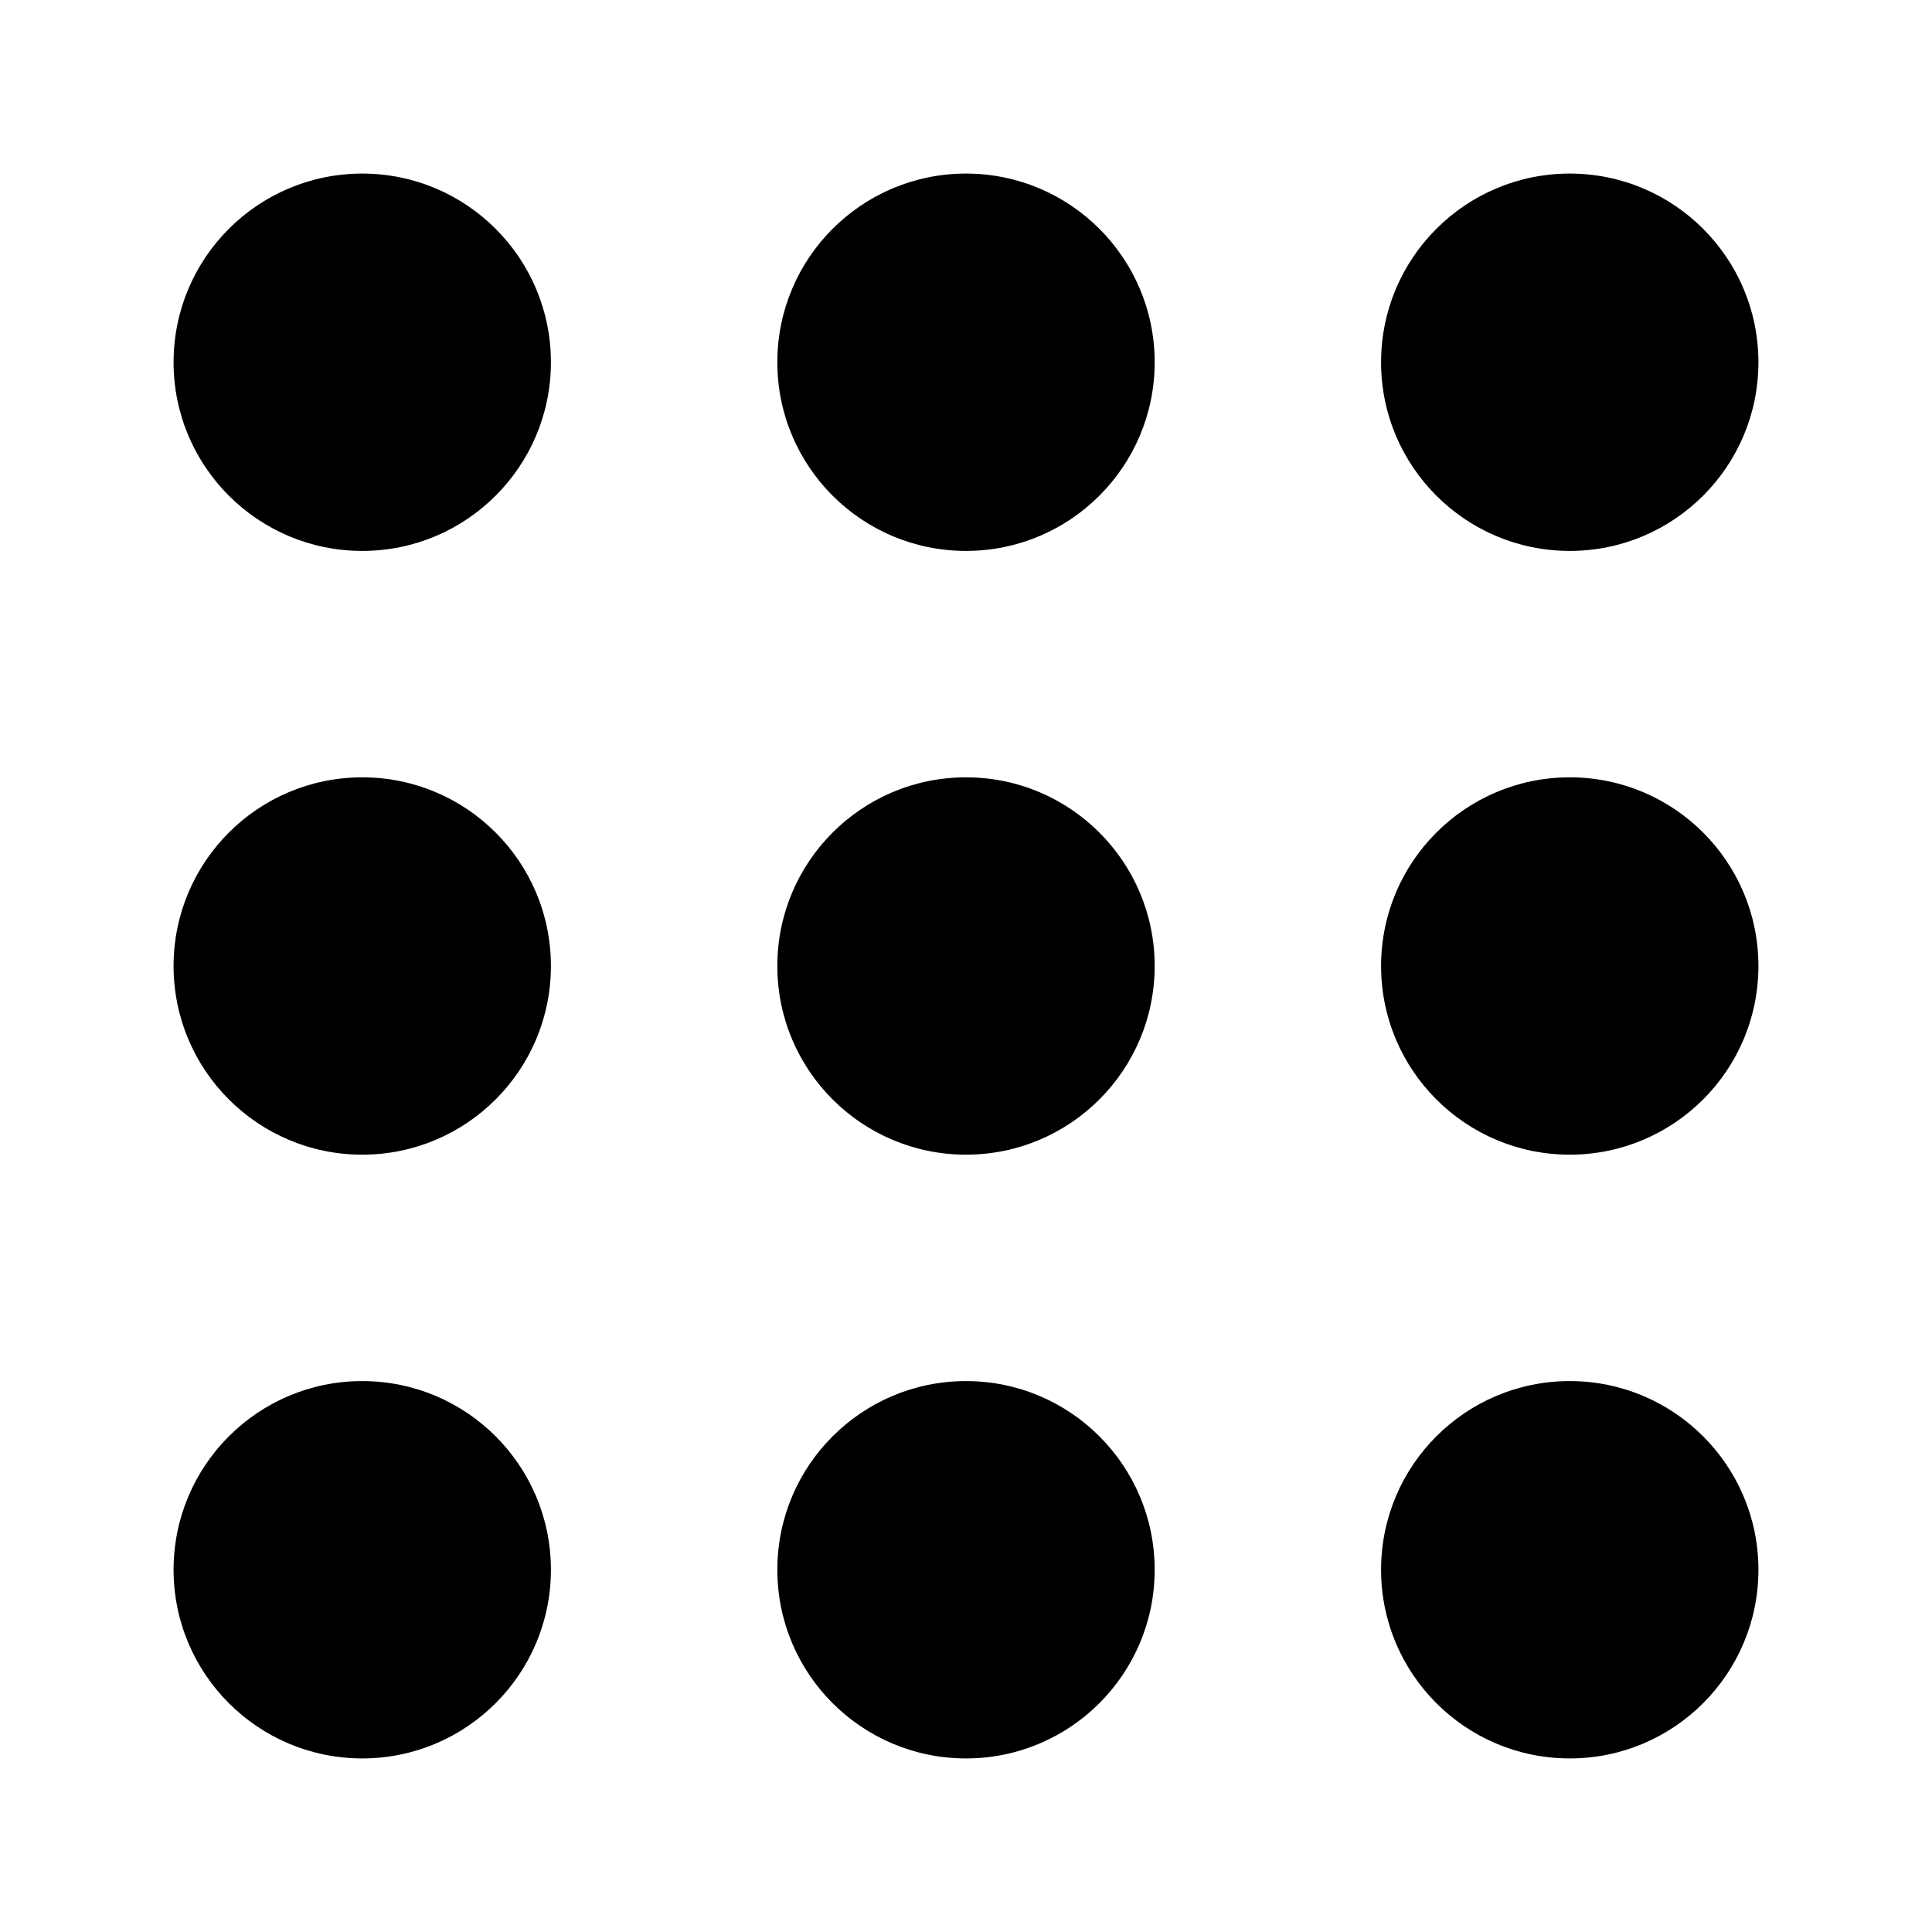
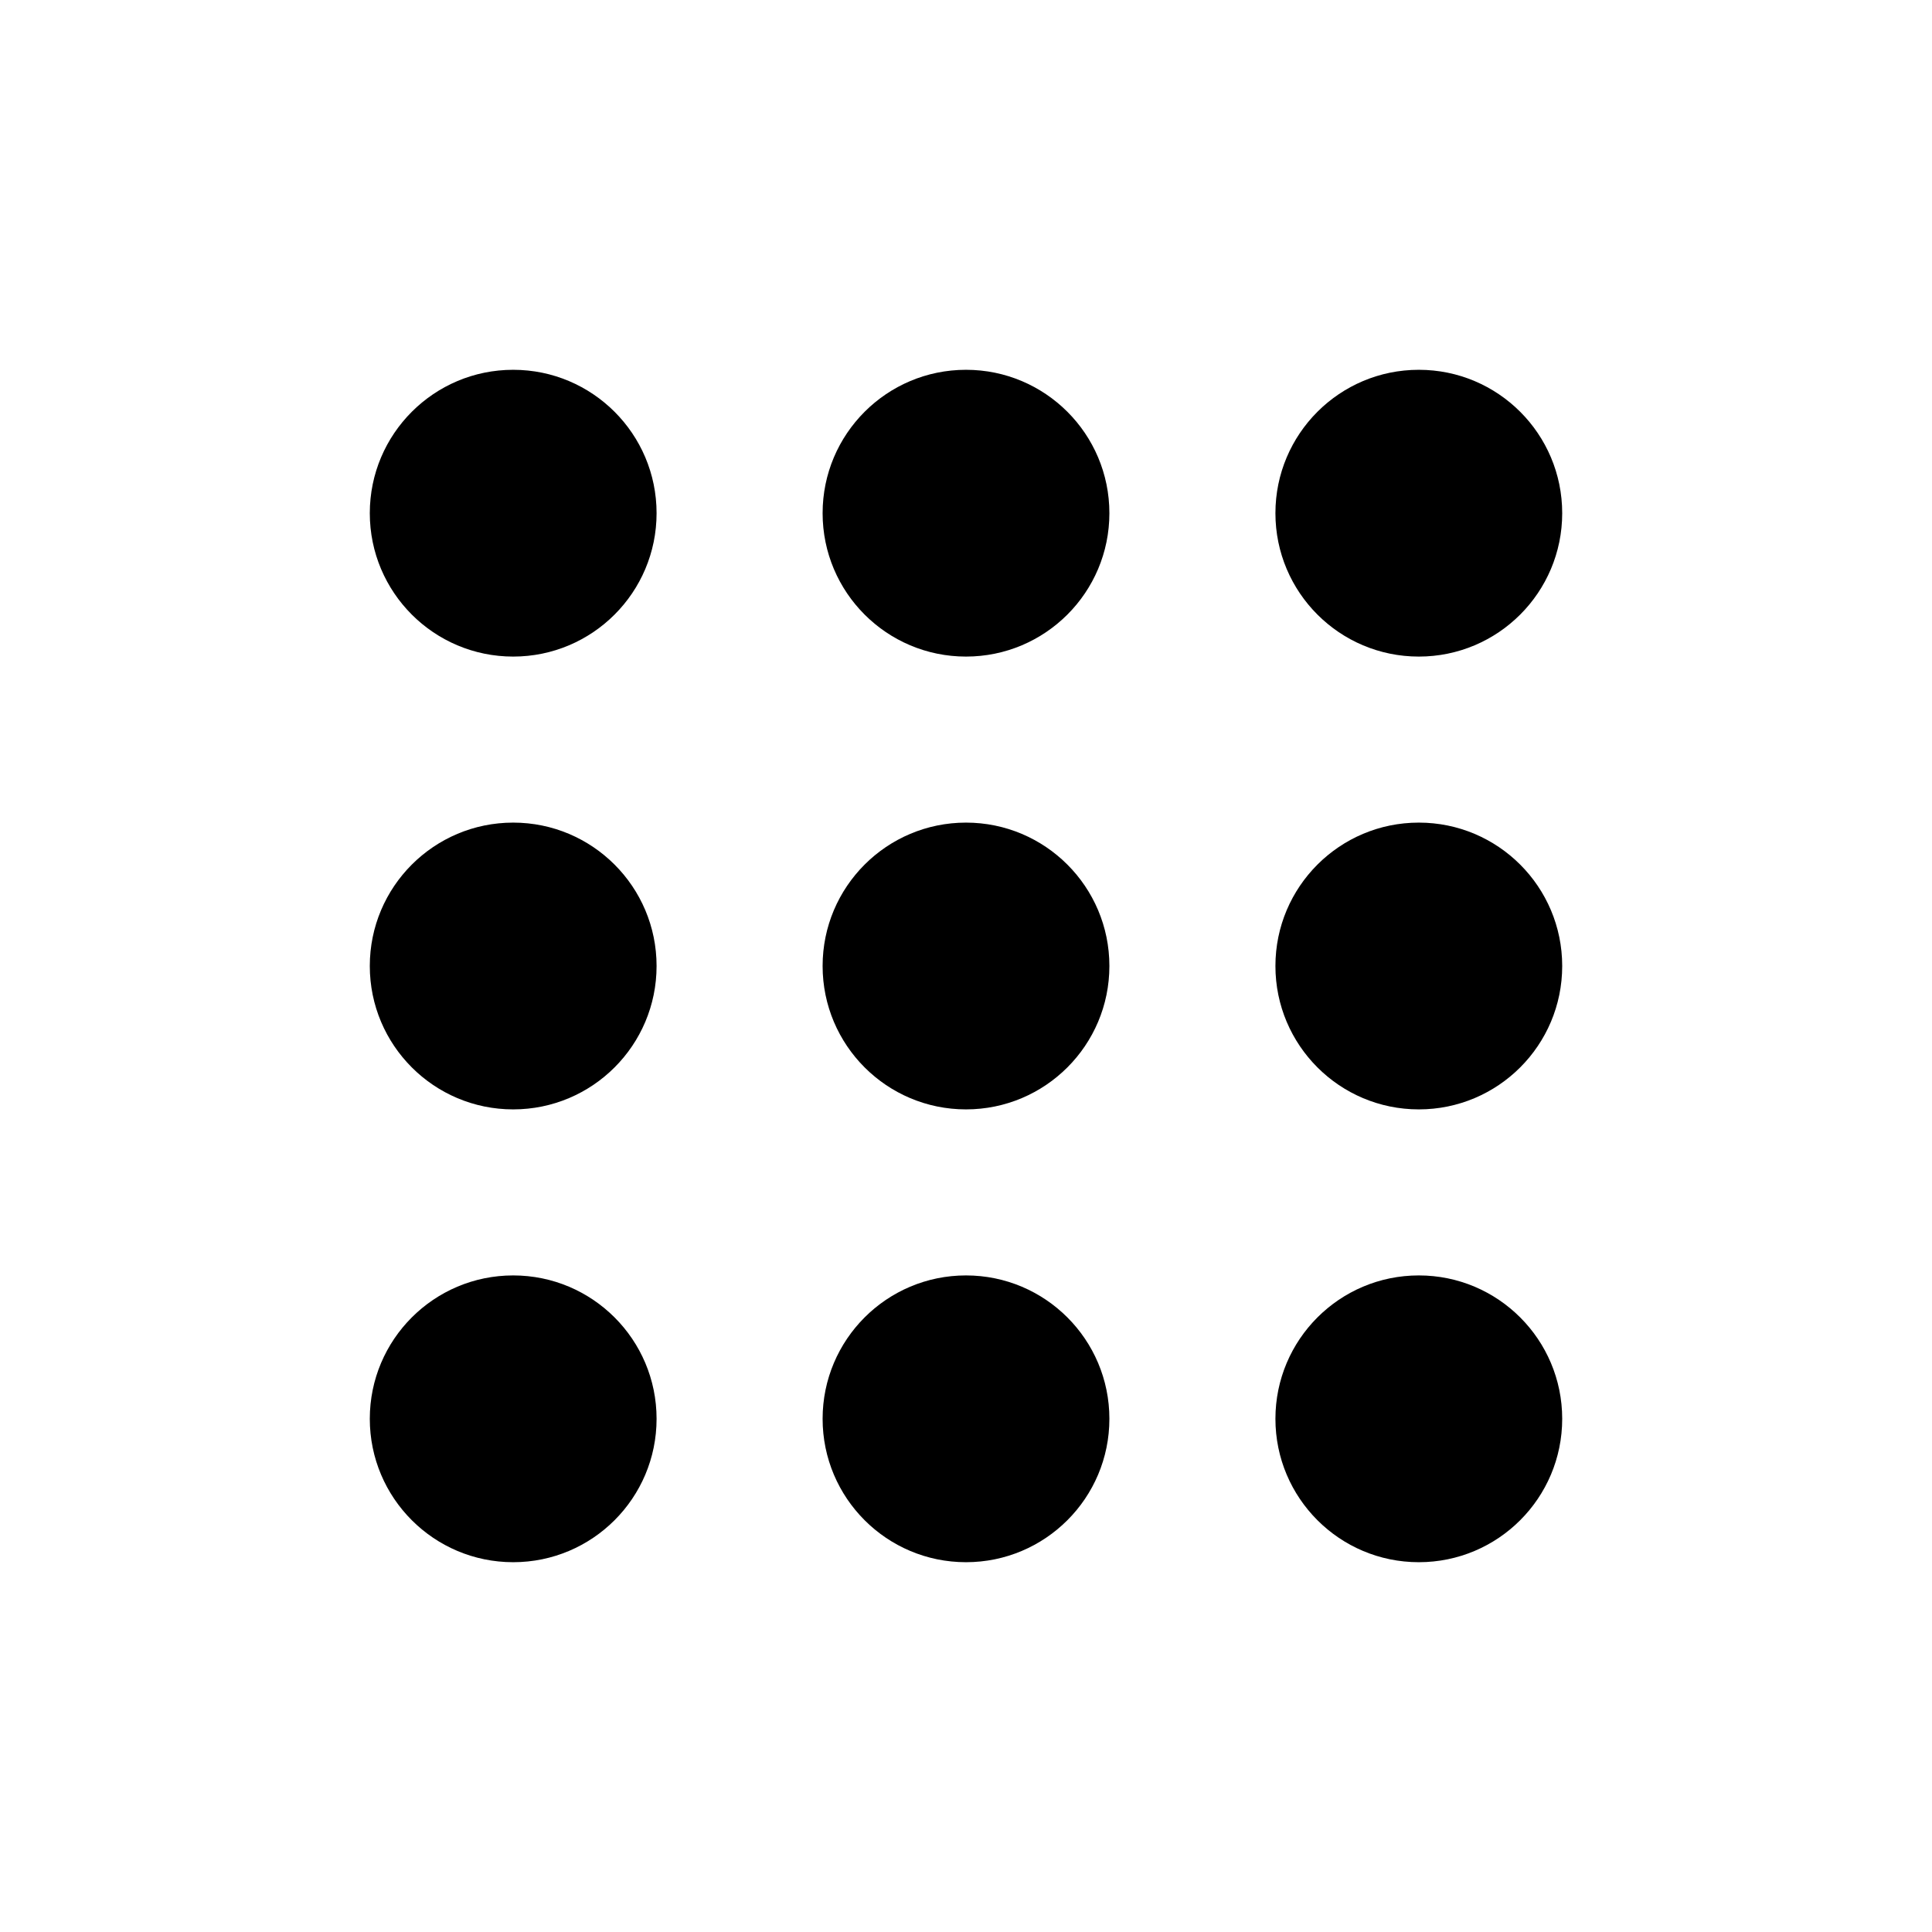
<svg xmlns="http://www.w3.org/2000/svg" viewBox="0 0 256 256" fill="currentColor">
-   <circle cx="48" cy="48" r="25" />
-   <circle cx="128" cy="48" r="25" />
-   <circle cx="208" cy="48" r="25" />
-   <circle cx="48" cy="128" r="25" />
-   <circle cx="128" cy="128" r="25" />
-   <circle cx="208" cy="128" r="25" />
-   <circle cx="48" cy="208" r="25" />
-   <circle cx="128" cy="208" r="25" />
-   <circle cx="208" cy="208" r="25" />
+   <path d="M49 68A19 19 0 1 1 87 68A19 19 0 1 1 49 68Z" />
+   <path d="M49 128A19 19 0 1 1 87 128A19 19 0 1 1 49 128Z" />
+   <path d="M49 188A19 19 0 1 1 87 188A19 19 0 1 1 49 188Z" />
+   <path d="M109 68A19 19 0 1 1 147 68A19 19 0 1 1 109 68Z" />
+   <path d="M109 128A19 19 0 1 1 147 128A19 19 0 1 1 109 128Z" />
+   <path d="M109 188A19 19 0 1 1 147 188A19 19 0 1 1 109 188Z" />
+   <path d="M169 68A19 19 0 1 1 207 68A19 19 0 1 1 169 68Z" />
+   <path d="M169 128A19 19 0 1 1 207 128A19 19 0 1 1 169 128Z" />
+   <path d="M169 188A19 19 0 1 1 207 188A19 19 0 1 1 169 188Z" />
</svg>
